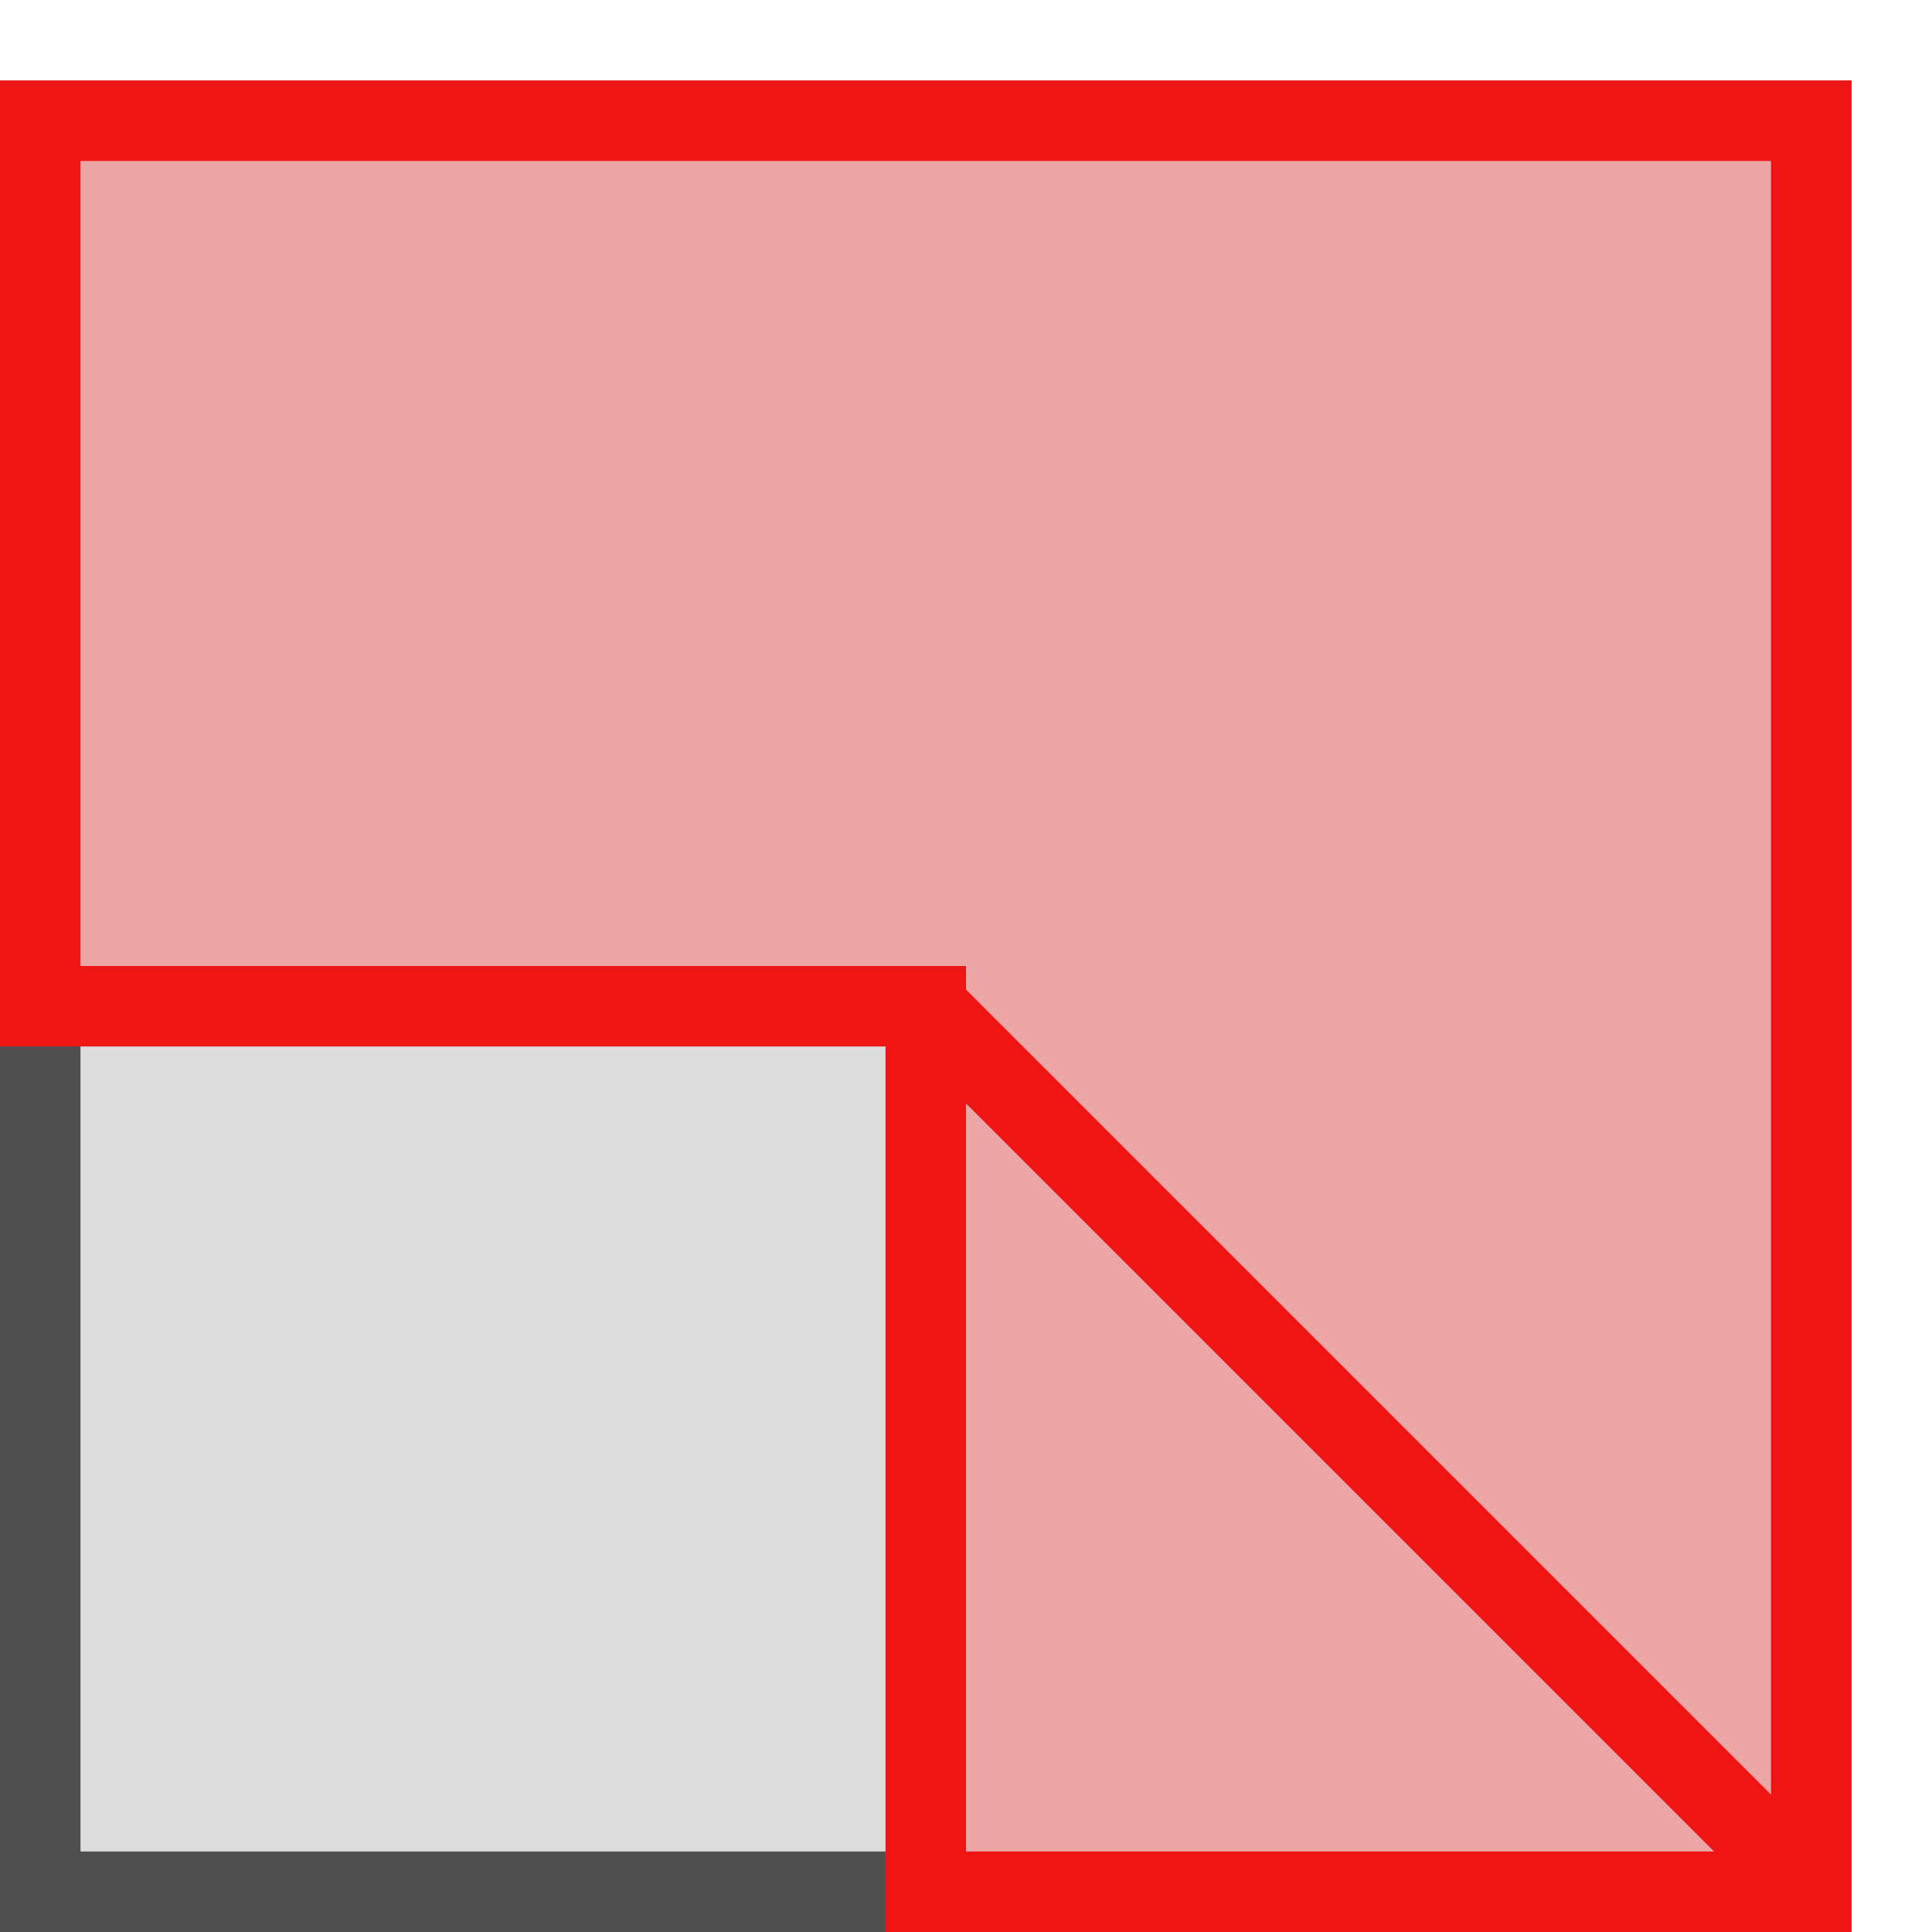
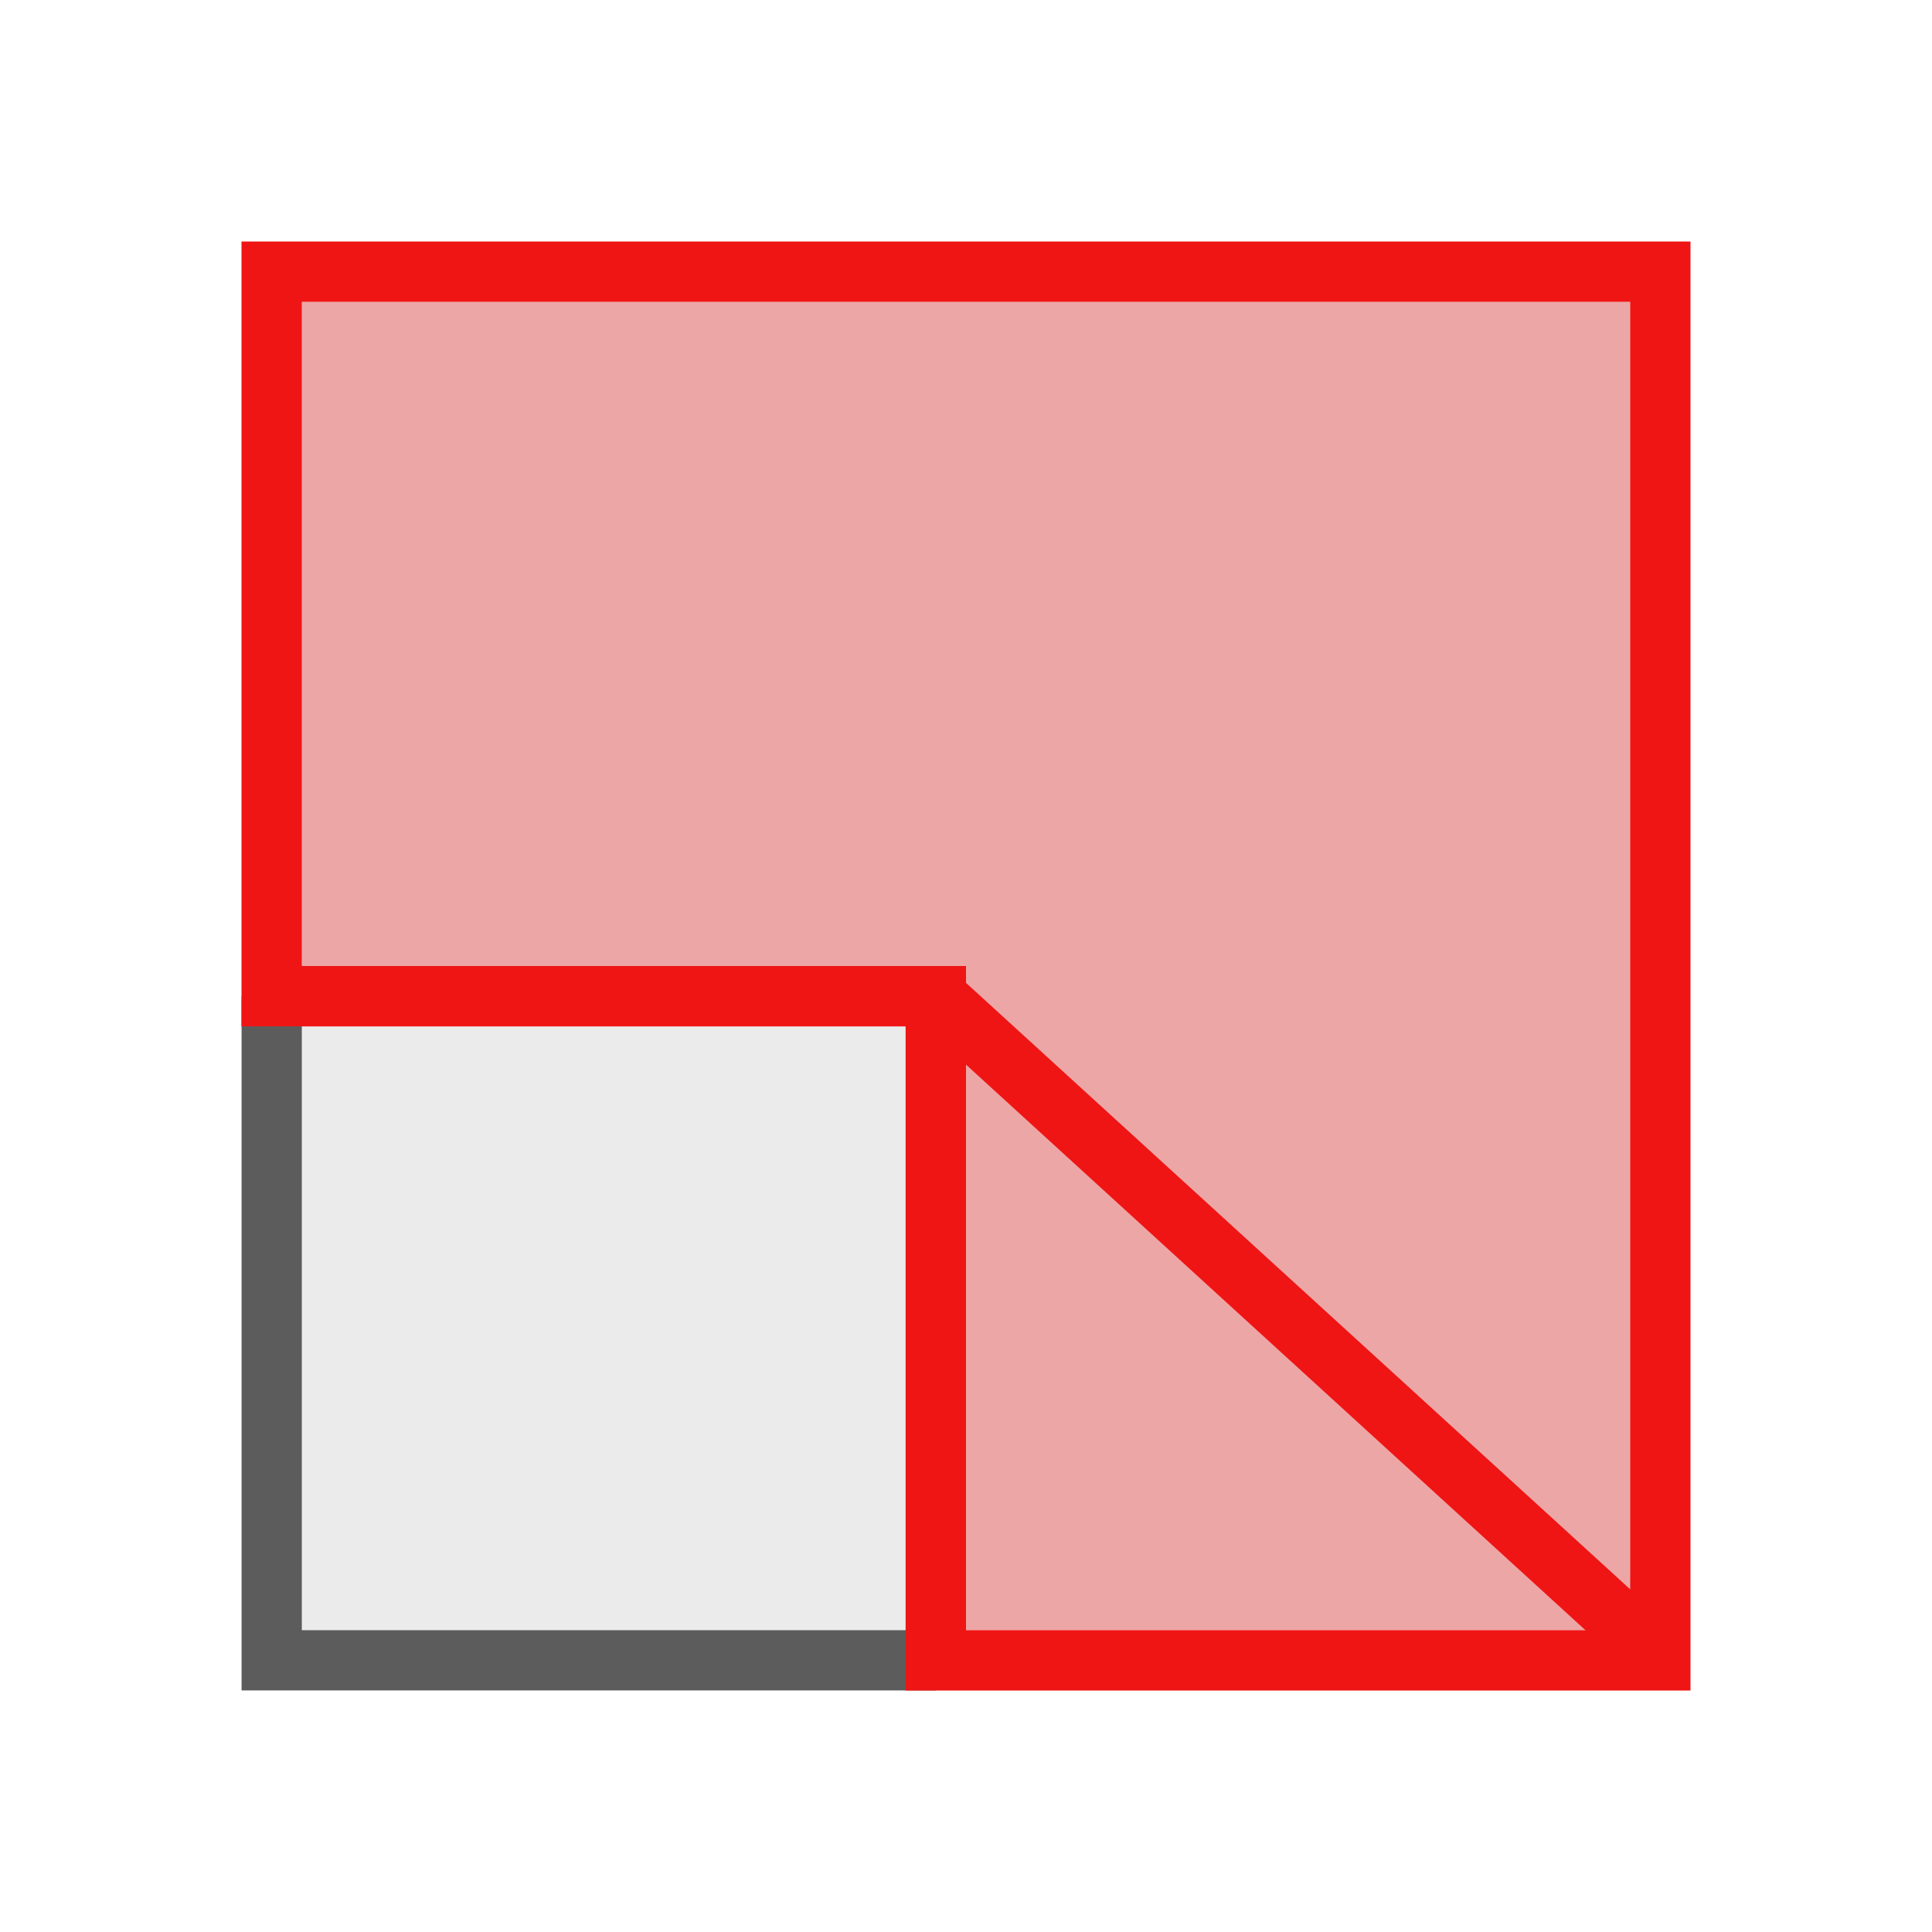
- <svg xmlns="http://www.w3.org/2000/svg" version="1.1" id="svg2985" x="0px" y="0px" viewBox="0 0 24 24" style="enable-background:new 0 0 24 24;" xml:space="preserve">
-   <style type="text/css">
- 	.st0{fill:#DCDCDC;stroke:#505050;stroke-width:1;}
- 	.st1{fill:#EDA6A6;stroke:#EF1515;}
- </style>
-   <rect id="rect3763-1-4-1" x="0.5" y="1.5" class="st0" width="22" height="22" />
-   <polygon class="st1" points="0.5,1.5 22.5,1.5 22.5,23.5 11.5,23.5 11.5,12.5 0.5,12.5 " />
-   <line class="st1" x1="22.5" y1="23.5" x2="11.5" y2="12.5" />
+ <svg xmlns="http://www.w3.org/2000/svg" width="100%" height="100%" viewBox="0 0 32 32" version="1.1" xml:space="preserve" style="fill-rule:evenodd;clip-rule:evenodd;stroke-linecap:square;stroke-miterlimit:2;">
+   <g transform="matrix(1,0,0,1,0,-2)">
+     <g id="Analysis_24" transform="matrix(1,0,0,1,0,2)">
+       <rect x="0" y="0" width="32" height="32" style="fill:none;" />
+       <g transform="matrix(2.2,0,0,2.2,-6,-36.8)">
+         <rect x="5" y="19" width="10" height="10" style="fill:rgb(237,166,166);" />
+       </g>
+       <g transform="matrix(1,0,0,1,0,-2)">
+         <rect x="5" y="19" width="10" height="10" style="fill:rgb(235,235,235);" />
+       </g>
+       <g transform="matrix(1.05,0,0,1.05,-0.75,-2.95)">
+         <path d="M5,19L5,29L15,29" style="fill:none;stroke:rgb(92,92,92);stroke-width:0.95px;" />
+       </g>
+       <g transform="matrix(1,0,0,1,0,-2)">
+         <path d="M27.5,6.5L4.5,6.5L4.5,18.5L15.5,18.5C15.5,18.5 15.5,29.5 15.5,29.5L27.5,29.5L27.5,6.5Z" style="fill:none;stroke:rgb(239,21,21);stroke-width:1px;stroke-miterlimit:1.5;" />
+       </g>
+       <g transform="matrix(1,0,0,1,0,-2)">
+         <path d="M15.5,18.5L27,29" style="fill:none;stroke:rgb(239,21,21);stroke-width:1px;stroke-linecap:butt;stroke-miterlimit:1.5;" />
+       </g>
+     </g>
+   </g>
</svg>
